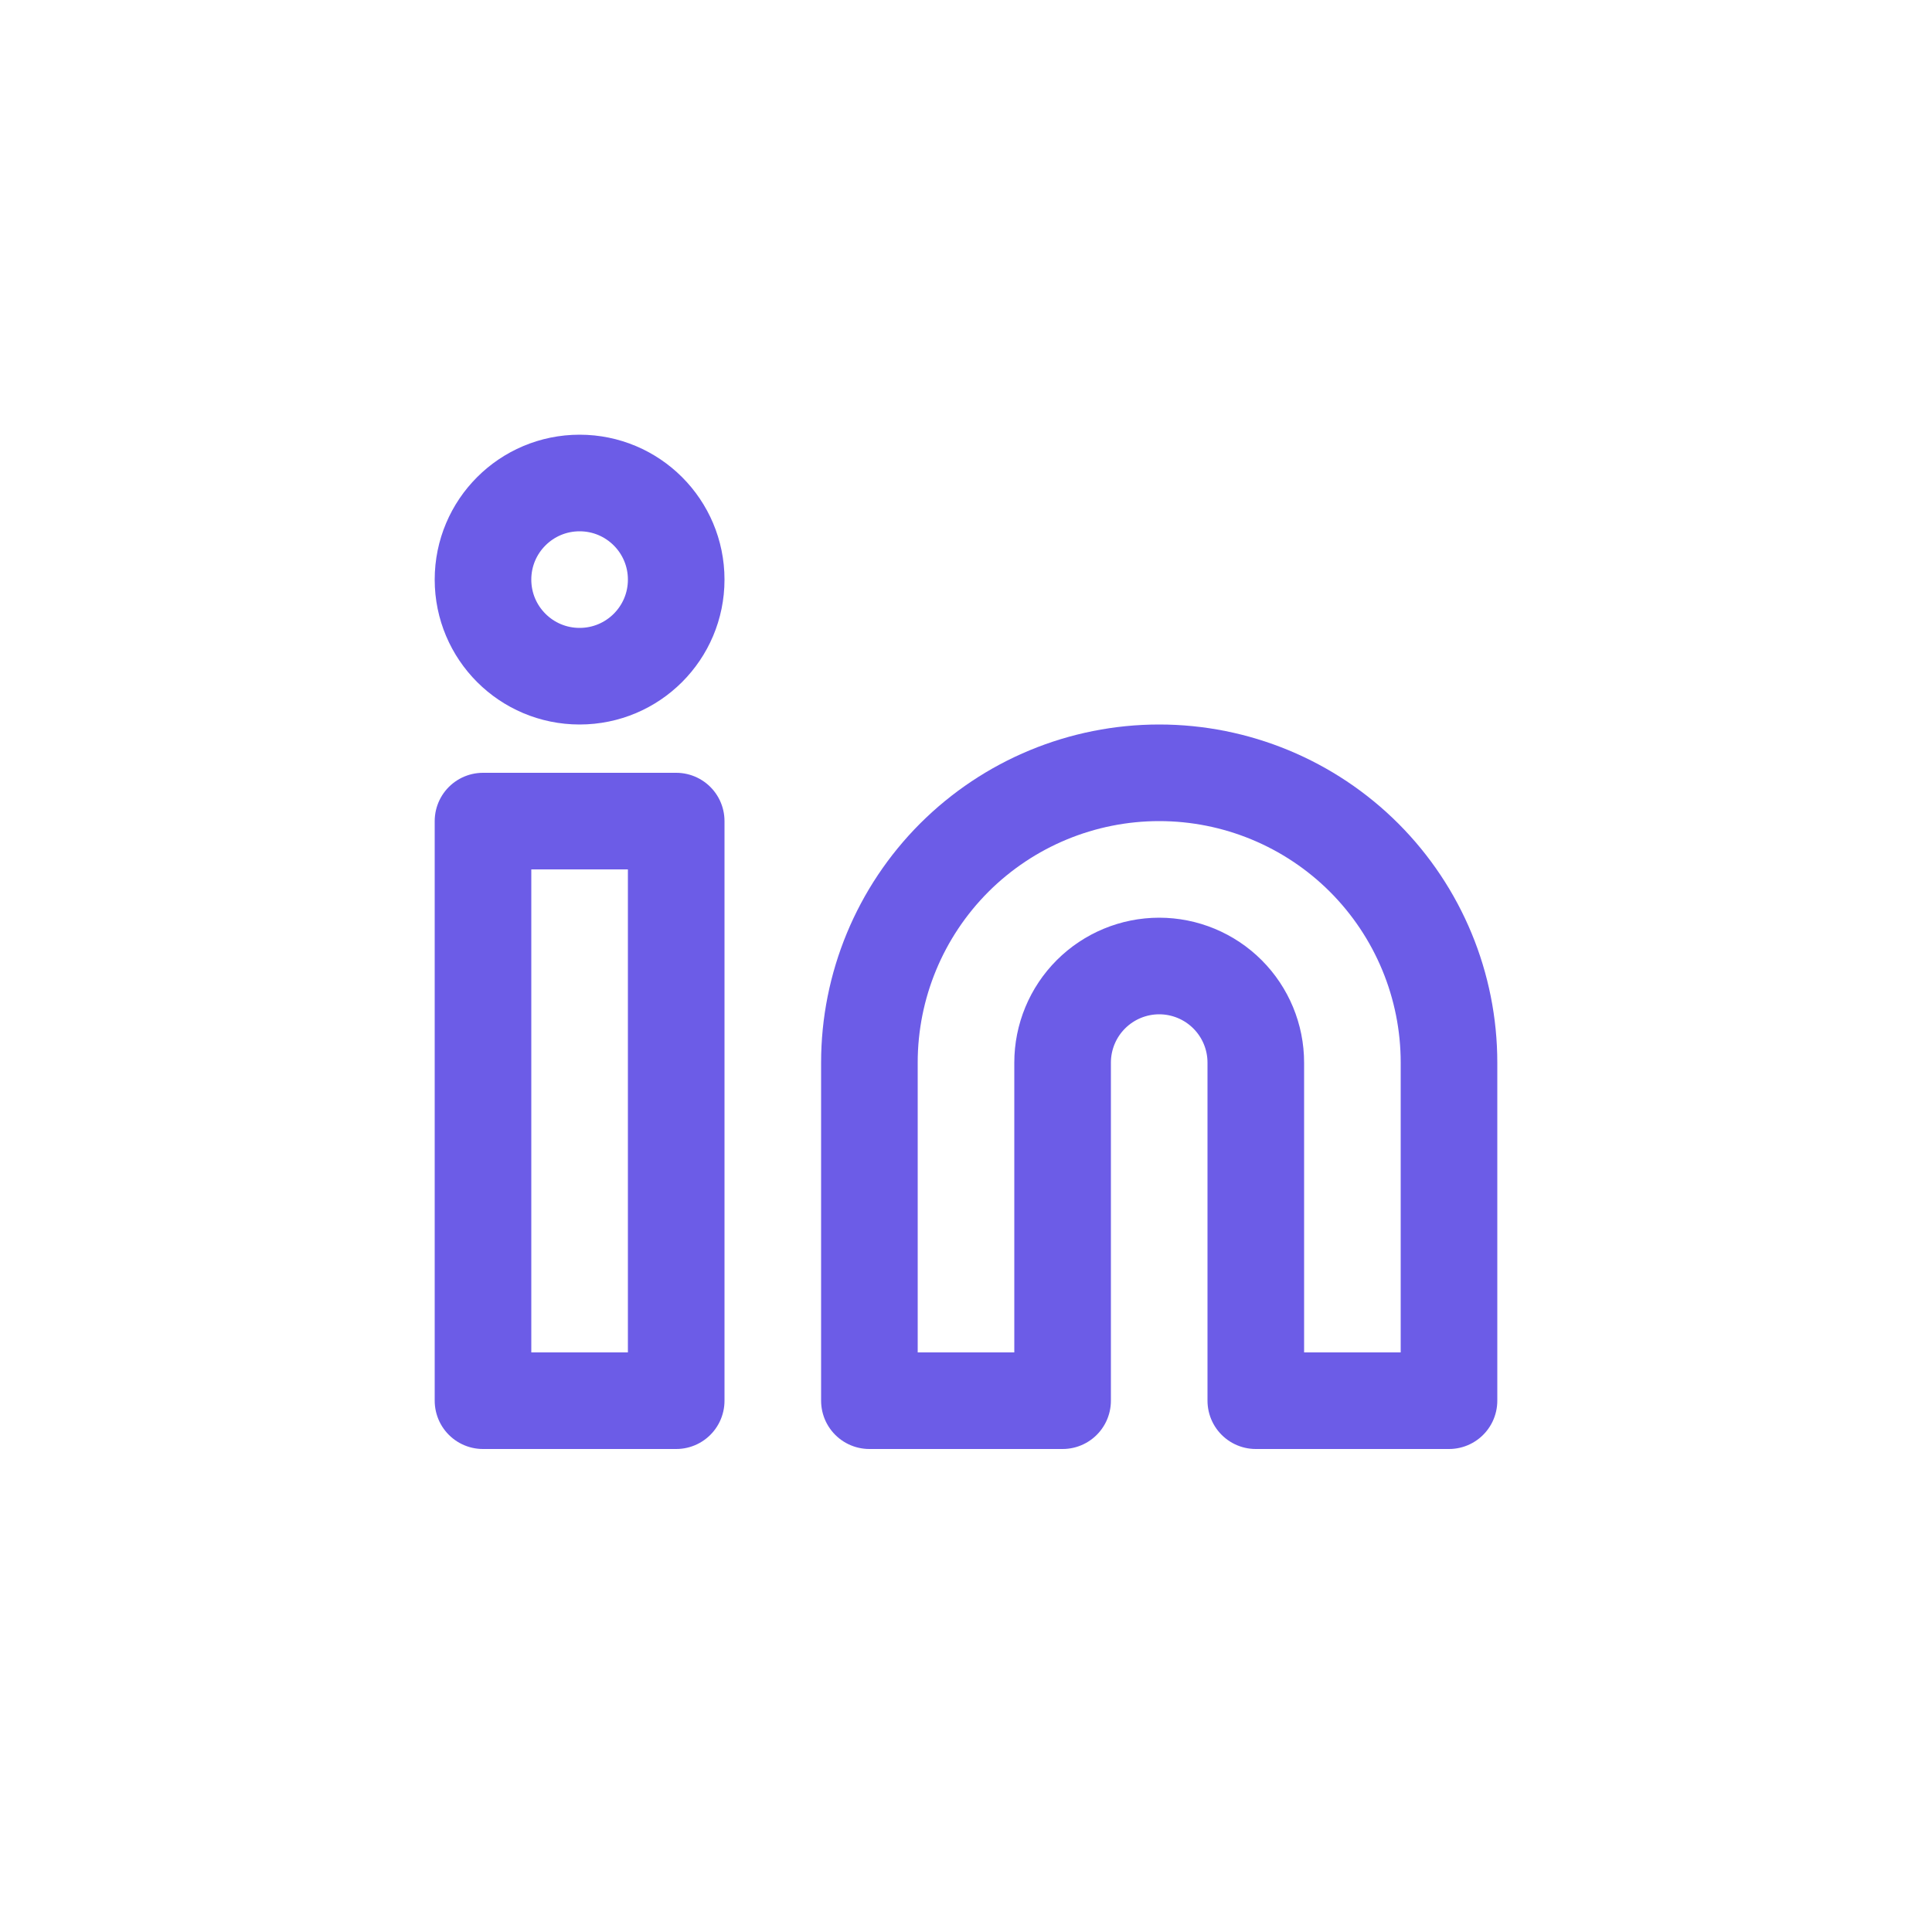
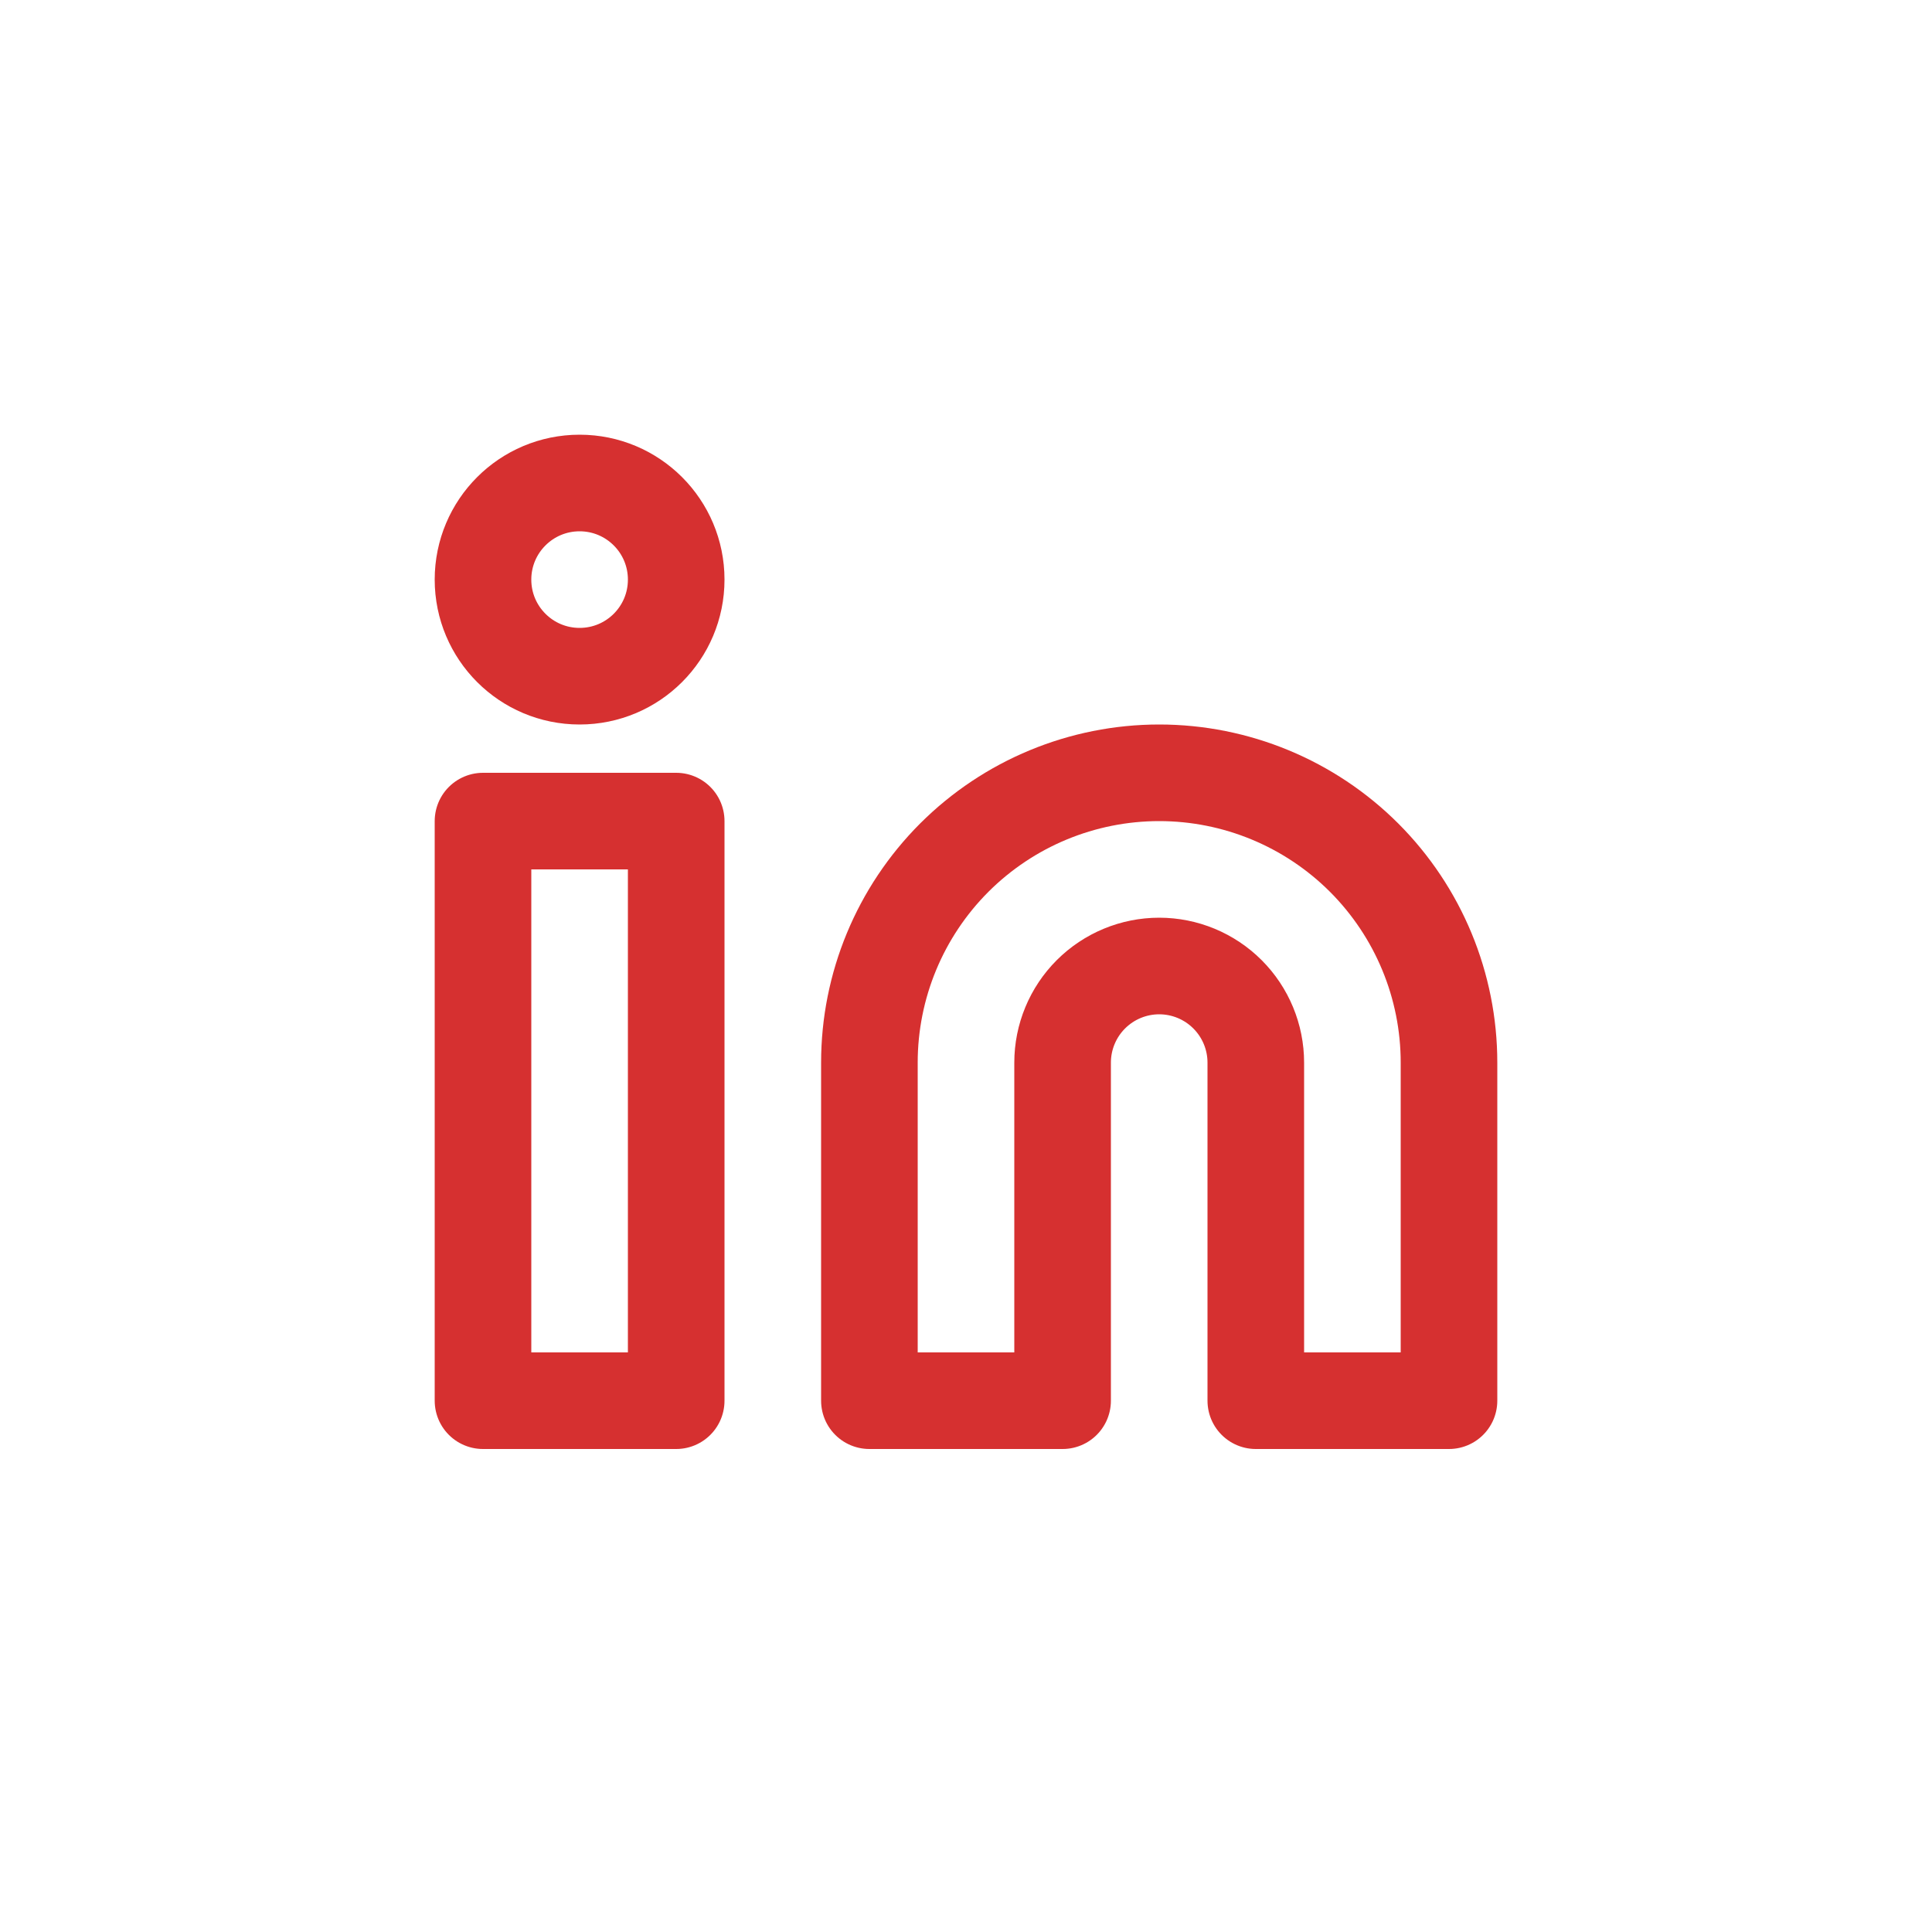
<svg xmlns="http://www.w3.org/2000/svg" width="40" height="40" viewBox="0 0 40 40" fill="none">
-   <path d="M24 16C25.591 16 27.117 16.632 28.243 17.757C29.368 18.883 30 20.409 30 22V29H26V22C26 21.47 25.789 20.961 25.414 20.586C25.039 20.211 24.53 20 24 20C23.47 20 22.961 20.211 22.586 20.586C22.211 20.961 22 21.47 22 22V29H18V22C18 20.409 18.632 18.883 19.757 17.757C20.883 16.632 22.409 16 24 16V16Z" stroke="#6C5CE7" stroke-width="2" stroke-linecap="round" stroke-linejoin="round" />
-   <path d="M14 17H10V29H14V17Z" stroke="#6C5CE7" stroke-width="2" stroke-linecap="round" stroke-linejoin="round" />
-   <path d="M12 14C13.105 14 14 13.105 14 12C14 10.895 13.105 10 12 10C10.895 10 10 10.895 10 12C10 13.105 10.895 14 12 14Z" stroke="#6C5CE7" stroke-width="2" stroke-linecap="round" stroke-linejoin="round" />
+   <path d="M24 16C25.591 16 27.117 16.632 28.243 17.757C29.368 18.883 30 20.409 30 22V29H26V22C26 21.47 25.789 20.961 25.414 20.586C25.039 20.211 24.53 20 24 20C23.47 20 22.961 20.211 22.586 20.586C22.211 20.961 22 21.47 22 22V29H18V22C18 20.409 18.632 18.883 19.757 17.757C20.883 16.632 22.409 16 24 16V16Z" stroke="#D63030" stroke-width="2" stroke-linecap="round" stroke-linejoin="round" />
+   <path d="M14 17H10V29H14V17Z" stroke="#D63030" stroke-width="2" stroke-linecap="round" stroke-linejoin="round" />
+   <path d="M12 14C13.105 14 14 13.105 14 12C14 10.895 13.105 10 12 10C10.895 10 10 10.895 10 12C10 13.105 10.895 14 12 14Z" stroke="#D63030" stroke-width="2" stroke-linecap="round" stroke-linejoin="round" />
</svg>
